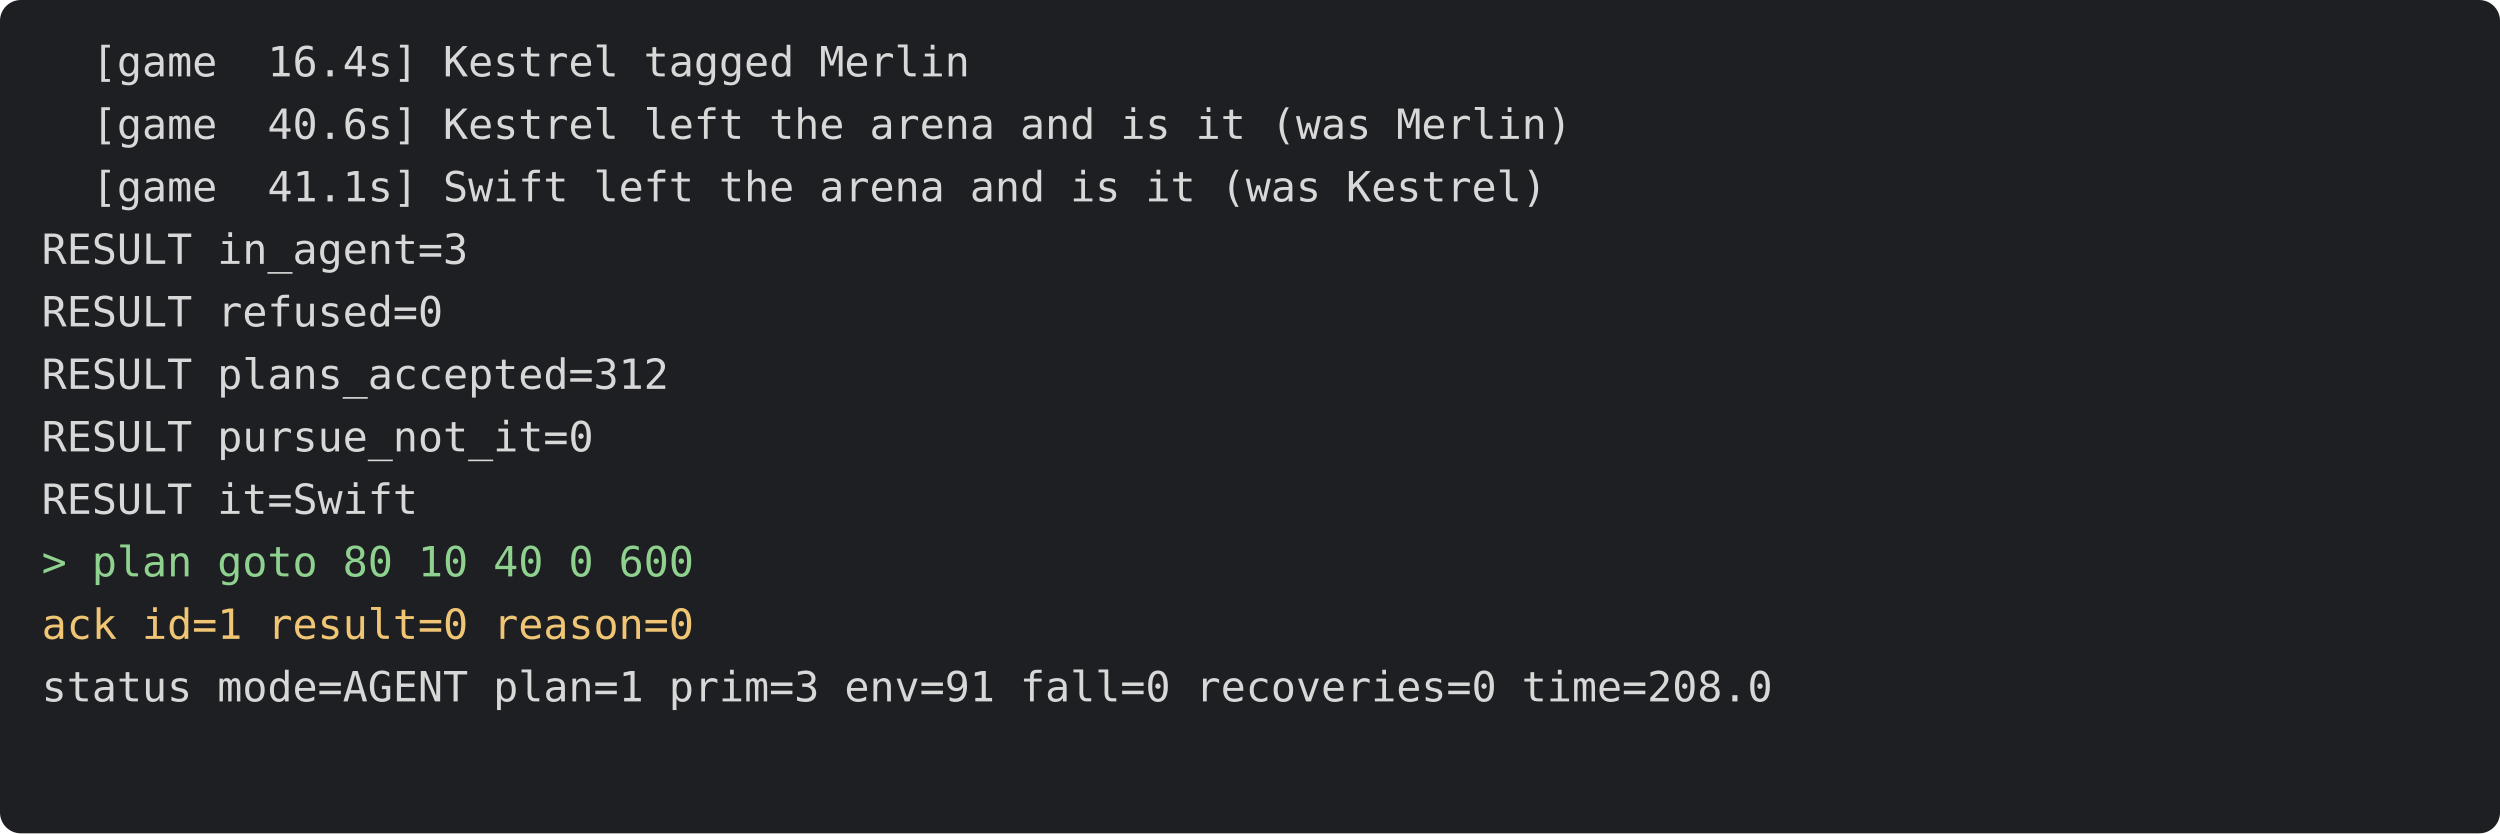
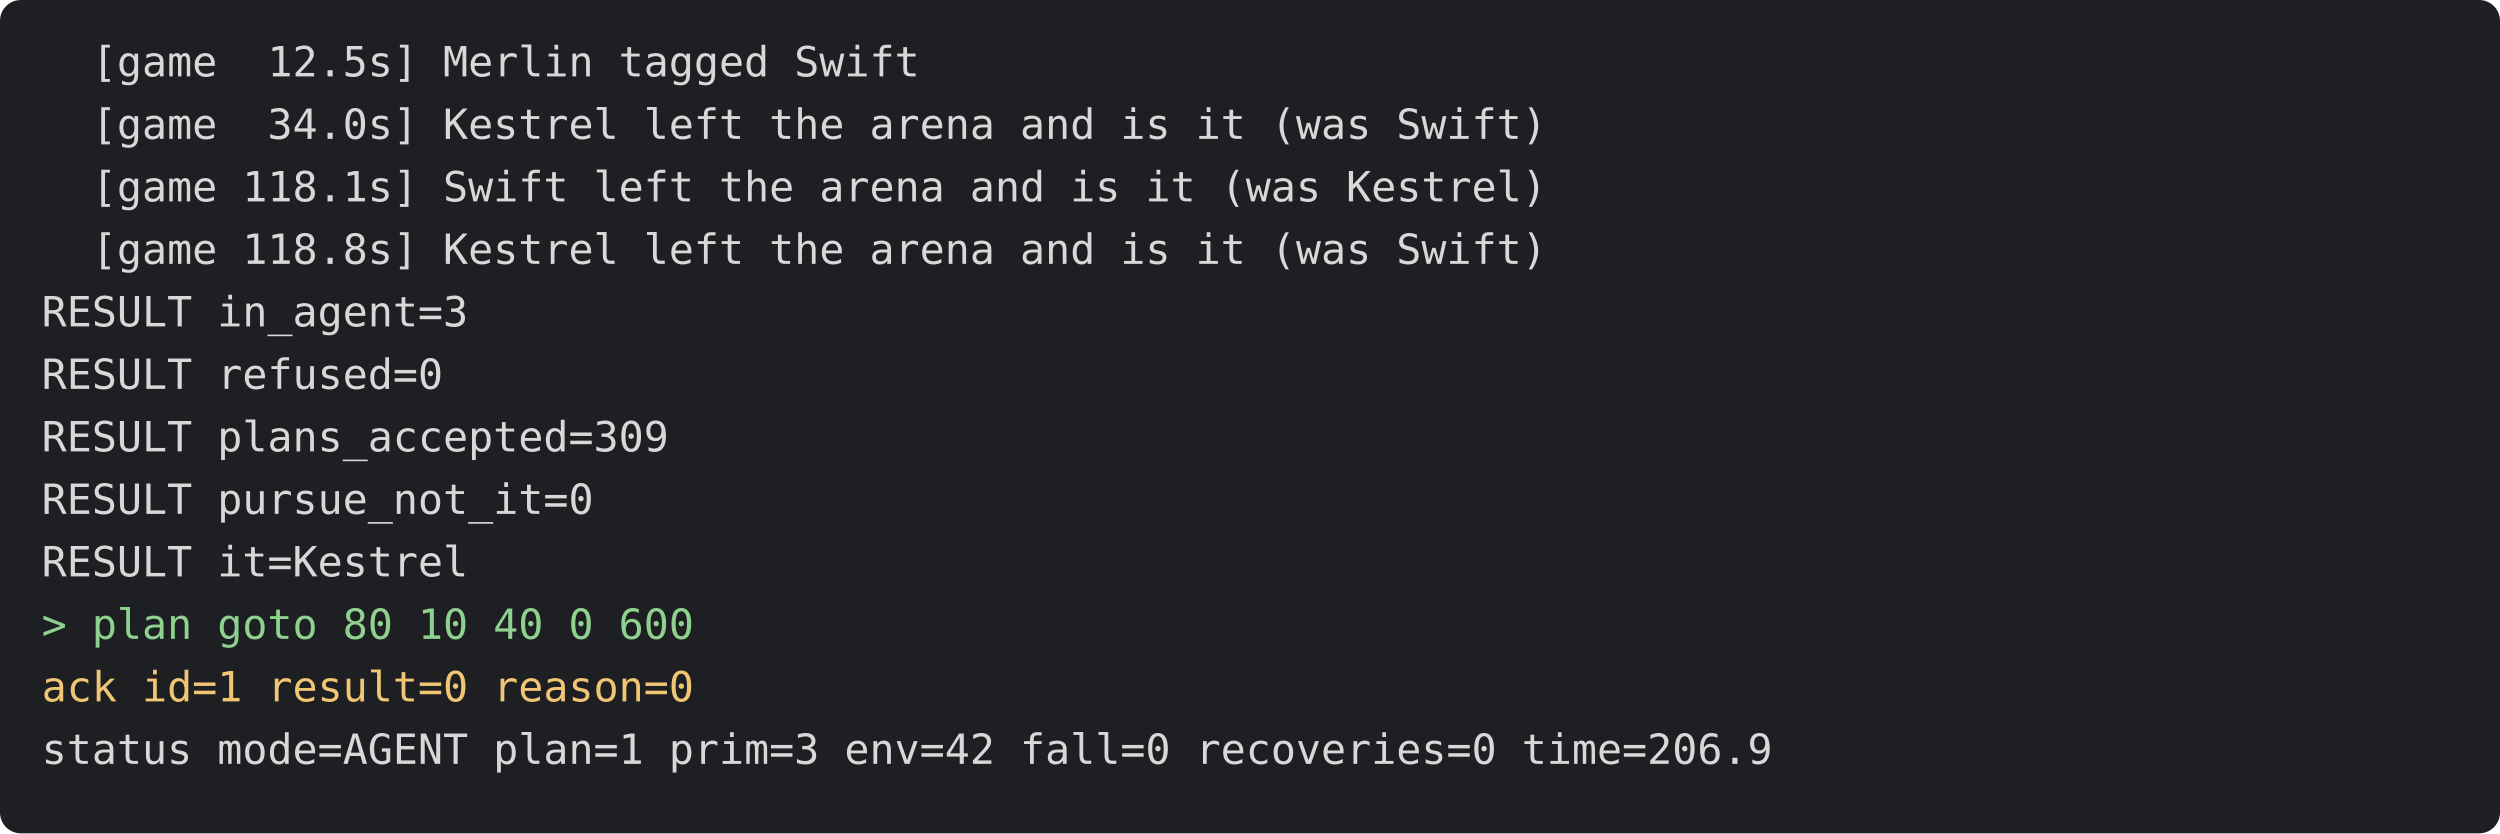
<svg xmlns="http://www.w3.org/2000/svg" viewBox="0 0 720 240" width="720" height="240" font-family="Menlo, monospace" font-size="12">
  <rect width="720" height="240" rx="6" fill="#1e1f22" />
-   <text x="12" y="22" fill="#d8d8d8" xml:space="preserve">  [game  16.4s] Kestrel tagged Merlin</text>
-   <text x="12" y="40" fill="#d8d8d8" xml:space="preserve">  [game  40.6s] Kestrel left the arena and is it (was Merlin)</text>
-   <text x="12" y="58" fill="#d8d8d8" xml:space="preserve">  [game  41.1s] Swift left the arena and is it (was Kestrel)</text>
-   <text x="12" y="76" fill="#d8d8d8" xml:space="preserve">RESULT in_agent=3</text>
-   <text x="12" y="94" fill="#d8d8d8" xml:space="preserve">RESULT refused=0</text>
-   <text x="12" y="112" fill="#d8d8d8" xml:space="preserve">RESULT plans_accepted=312</text>
-   <text x="12" y="130" fill="#d8d8d8" xml:space="preserve">RESULT pursue_not_it=0</text>
-   <text x="12" y="148" fill="#d8d8d8" xml:space="preserve">RESULT it=Swift</text>
-   <text x="12" y="166" fill="#8fd18f" xml:space="preserve">&gt; plan goto 80 10 40 0 600</text>
-   <text x="12" y="184" fill="#f0c674" xml:space="preserve">ack id=1 result=0 reason=0</text>
-   <text x="12" y="202" fill="#d8d8d8" xml:space="preserve">status mode=AGENT plan=1 prim=3 env=91 fall=0 recoveries=0 time=208.0</text>
+   <text x="12" y="22" fill="#d8d8d8" xml:space="preserve">  [game  12.5s] Merlin tagged Swift</text>
+   <text x="12" y="40" fill="#d8d8d8" xml:space="preserve">  [game  34.0s] Kestrel left the arena and is it (was Swift)</text>
+   <text x="12" y="58" fill="#d8d8d8" xml:space="preserve">  [game 118.1s] Swift left the arena and is it (was Kestrel)</text>
+   <text x="12" y="76" fill="#d8d8d8" xml:space="preserve">  [game 118.8s] Kestrel left the arena and is it (was Swift)</text>
+   <text x="12" y="94" fill="#d8d8d8" xml:space="preserve">RESULT in_agent=3</text>
+   <text x="12" y="112" fill="#d8d8d8" xml:space="preserve">RESULT refused=0</text>
+   <text x="12" y="130" fill="#d8d8d8" xml:space="preserve">RESULT plans_accepted=309</text>
+   <text x="12" y="148" fill="#d8d8d8" xml:space="preserve">RESULT pursue_not_it=0</text>
+   <text x="12" y="166" fill="#d8d8d8" xml:space="preserve">RESULT it=Kestrel</text>
+   <text x="12" y="184" fill="#8fd18f" xml:space="preserve">&gt; plan goto 80 10 40 0 600</text>
+   <text x="12" y="202" fill="#f0c674" xml:space="preserve">ack id=1 result=0 reason=0</text>
+   <text x="12" y="220" fill="#d8d8d8" xml:space="preserve">status mode=AGENT plan=1 prim=3 env=42 fall=0 recoveries=0 time=206.9</text>
</svg>
